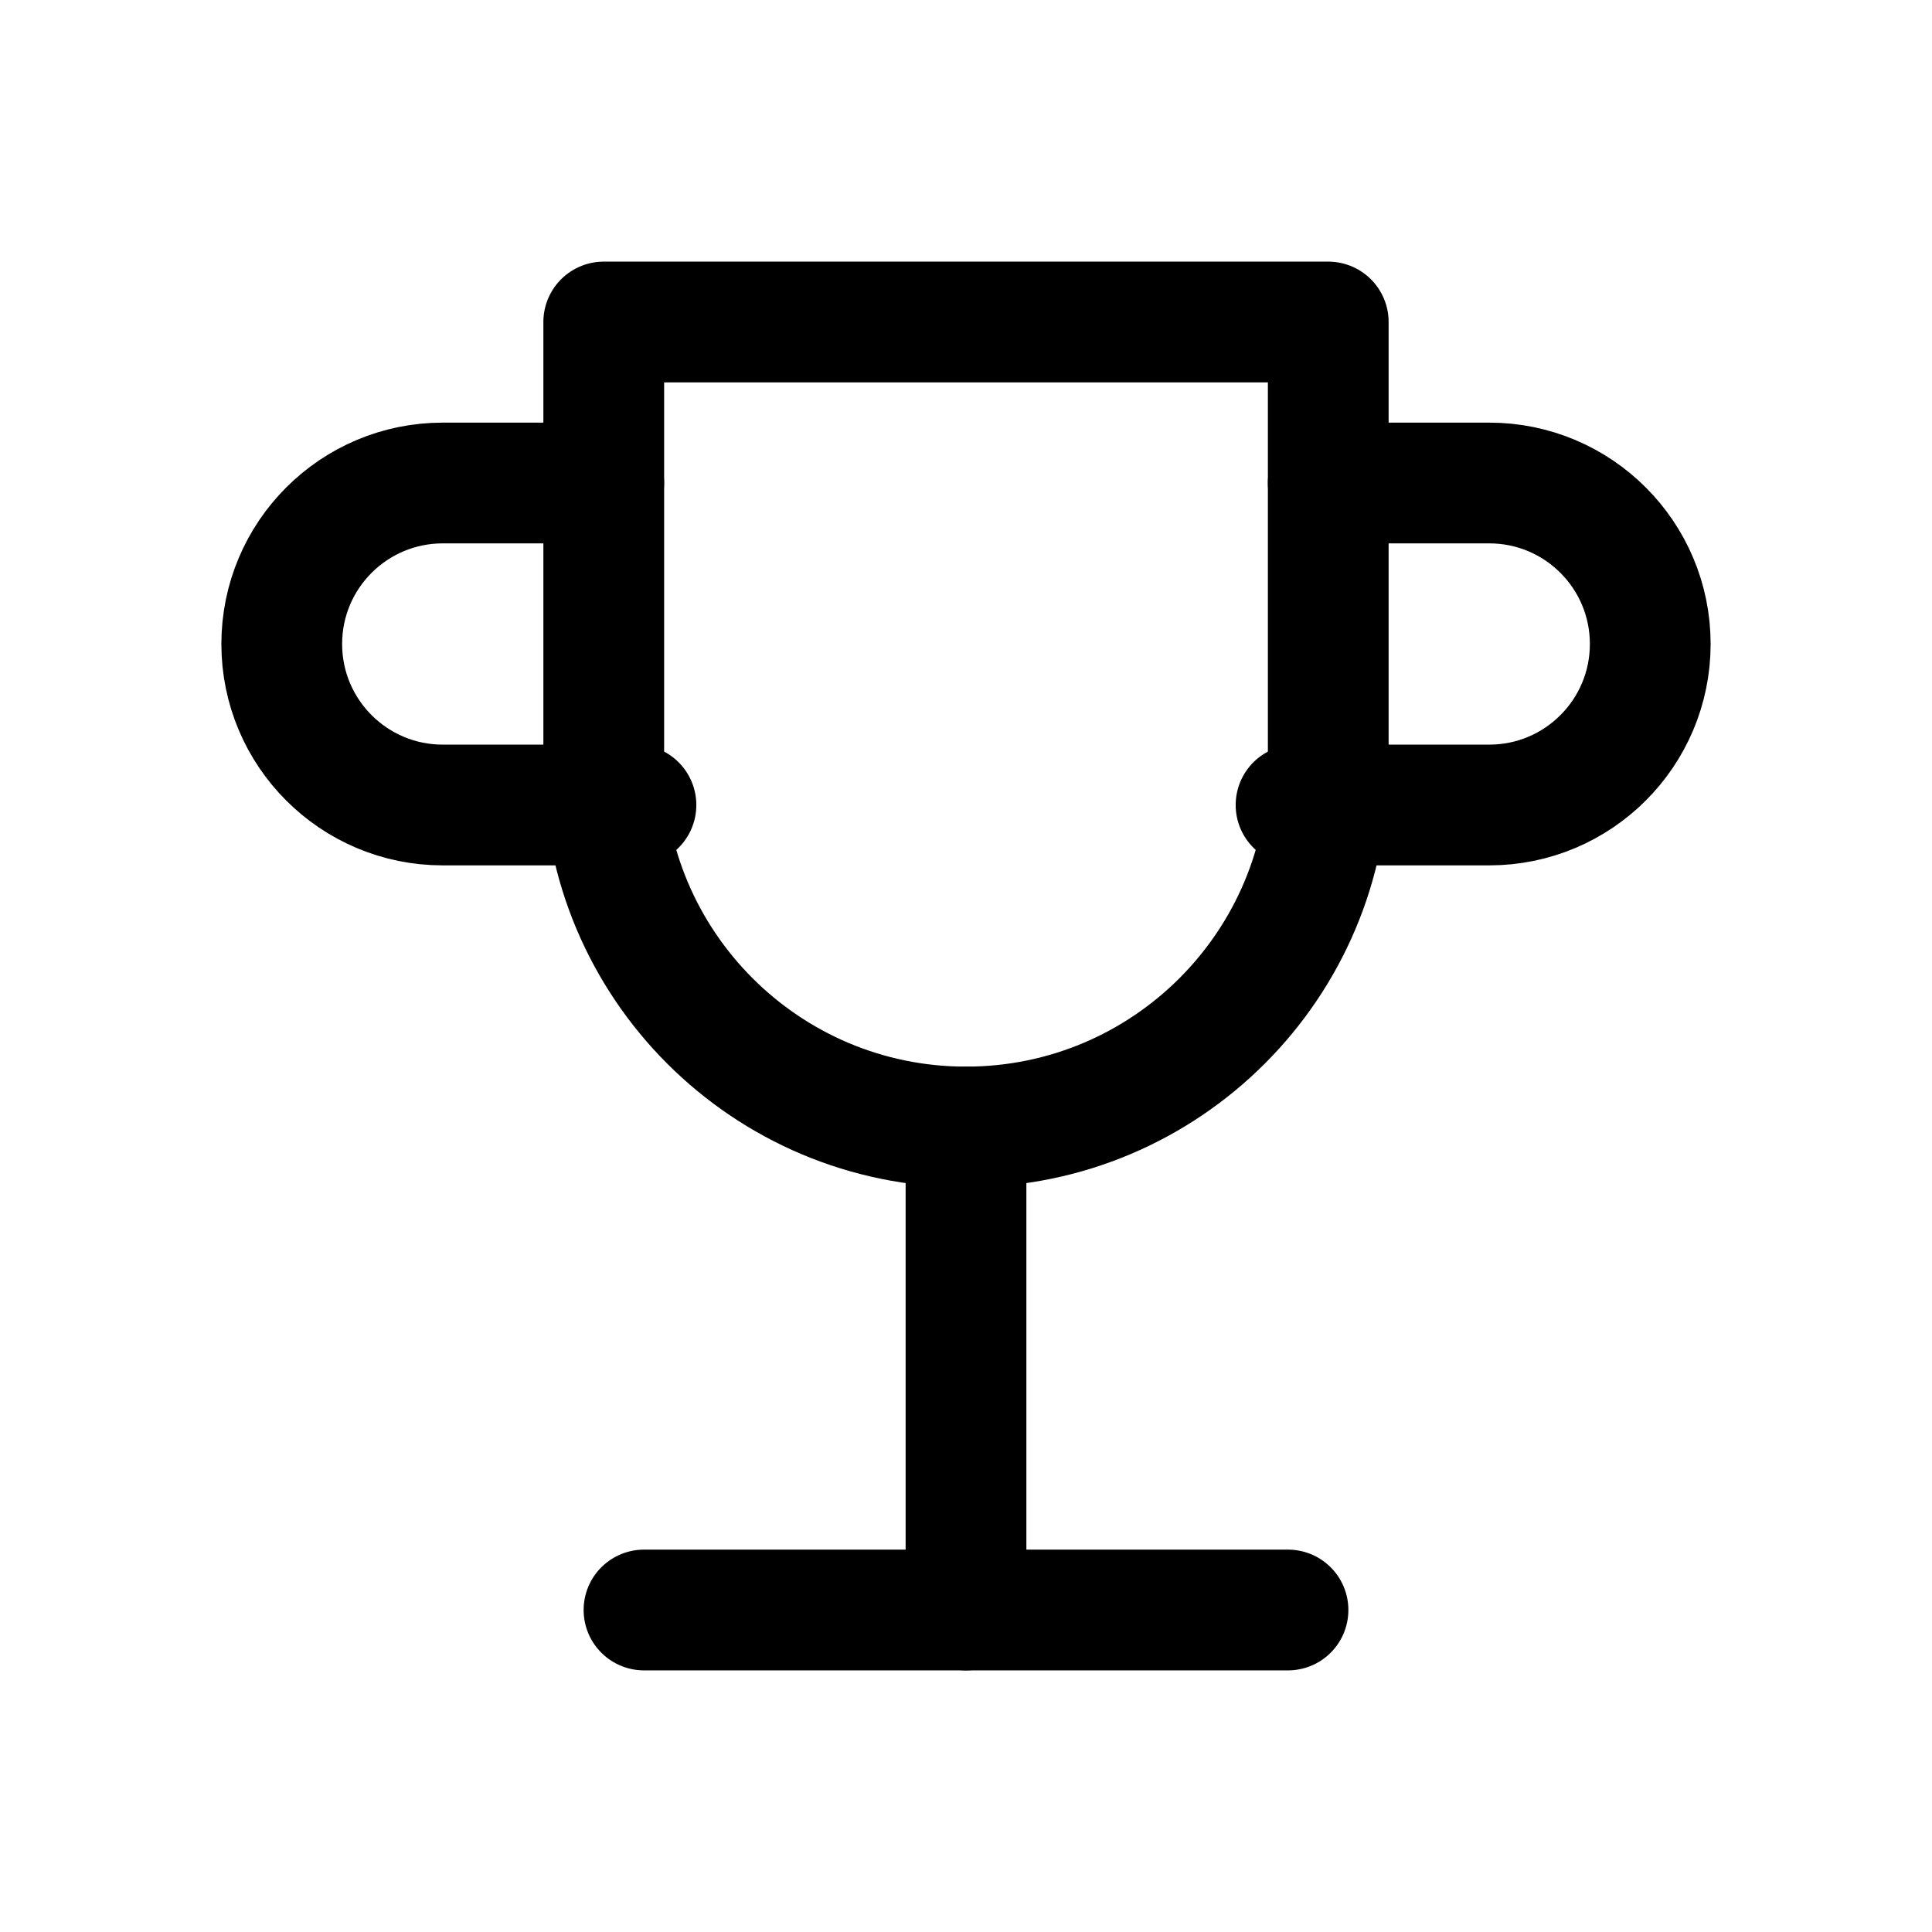
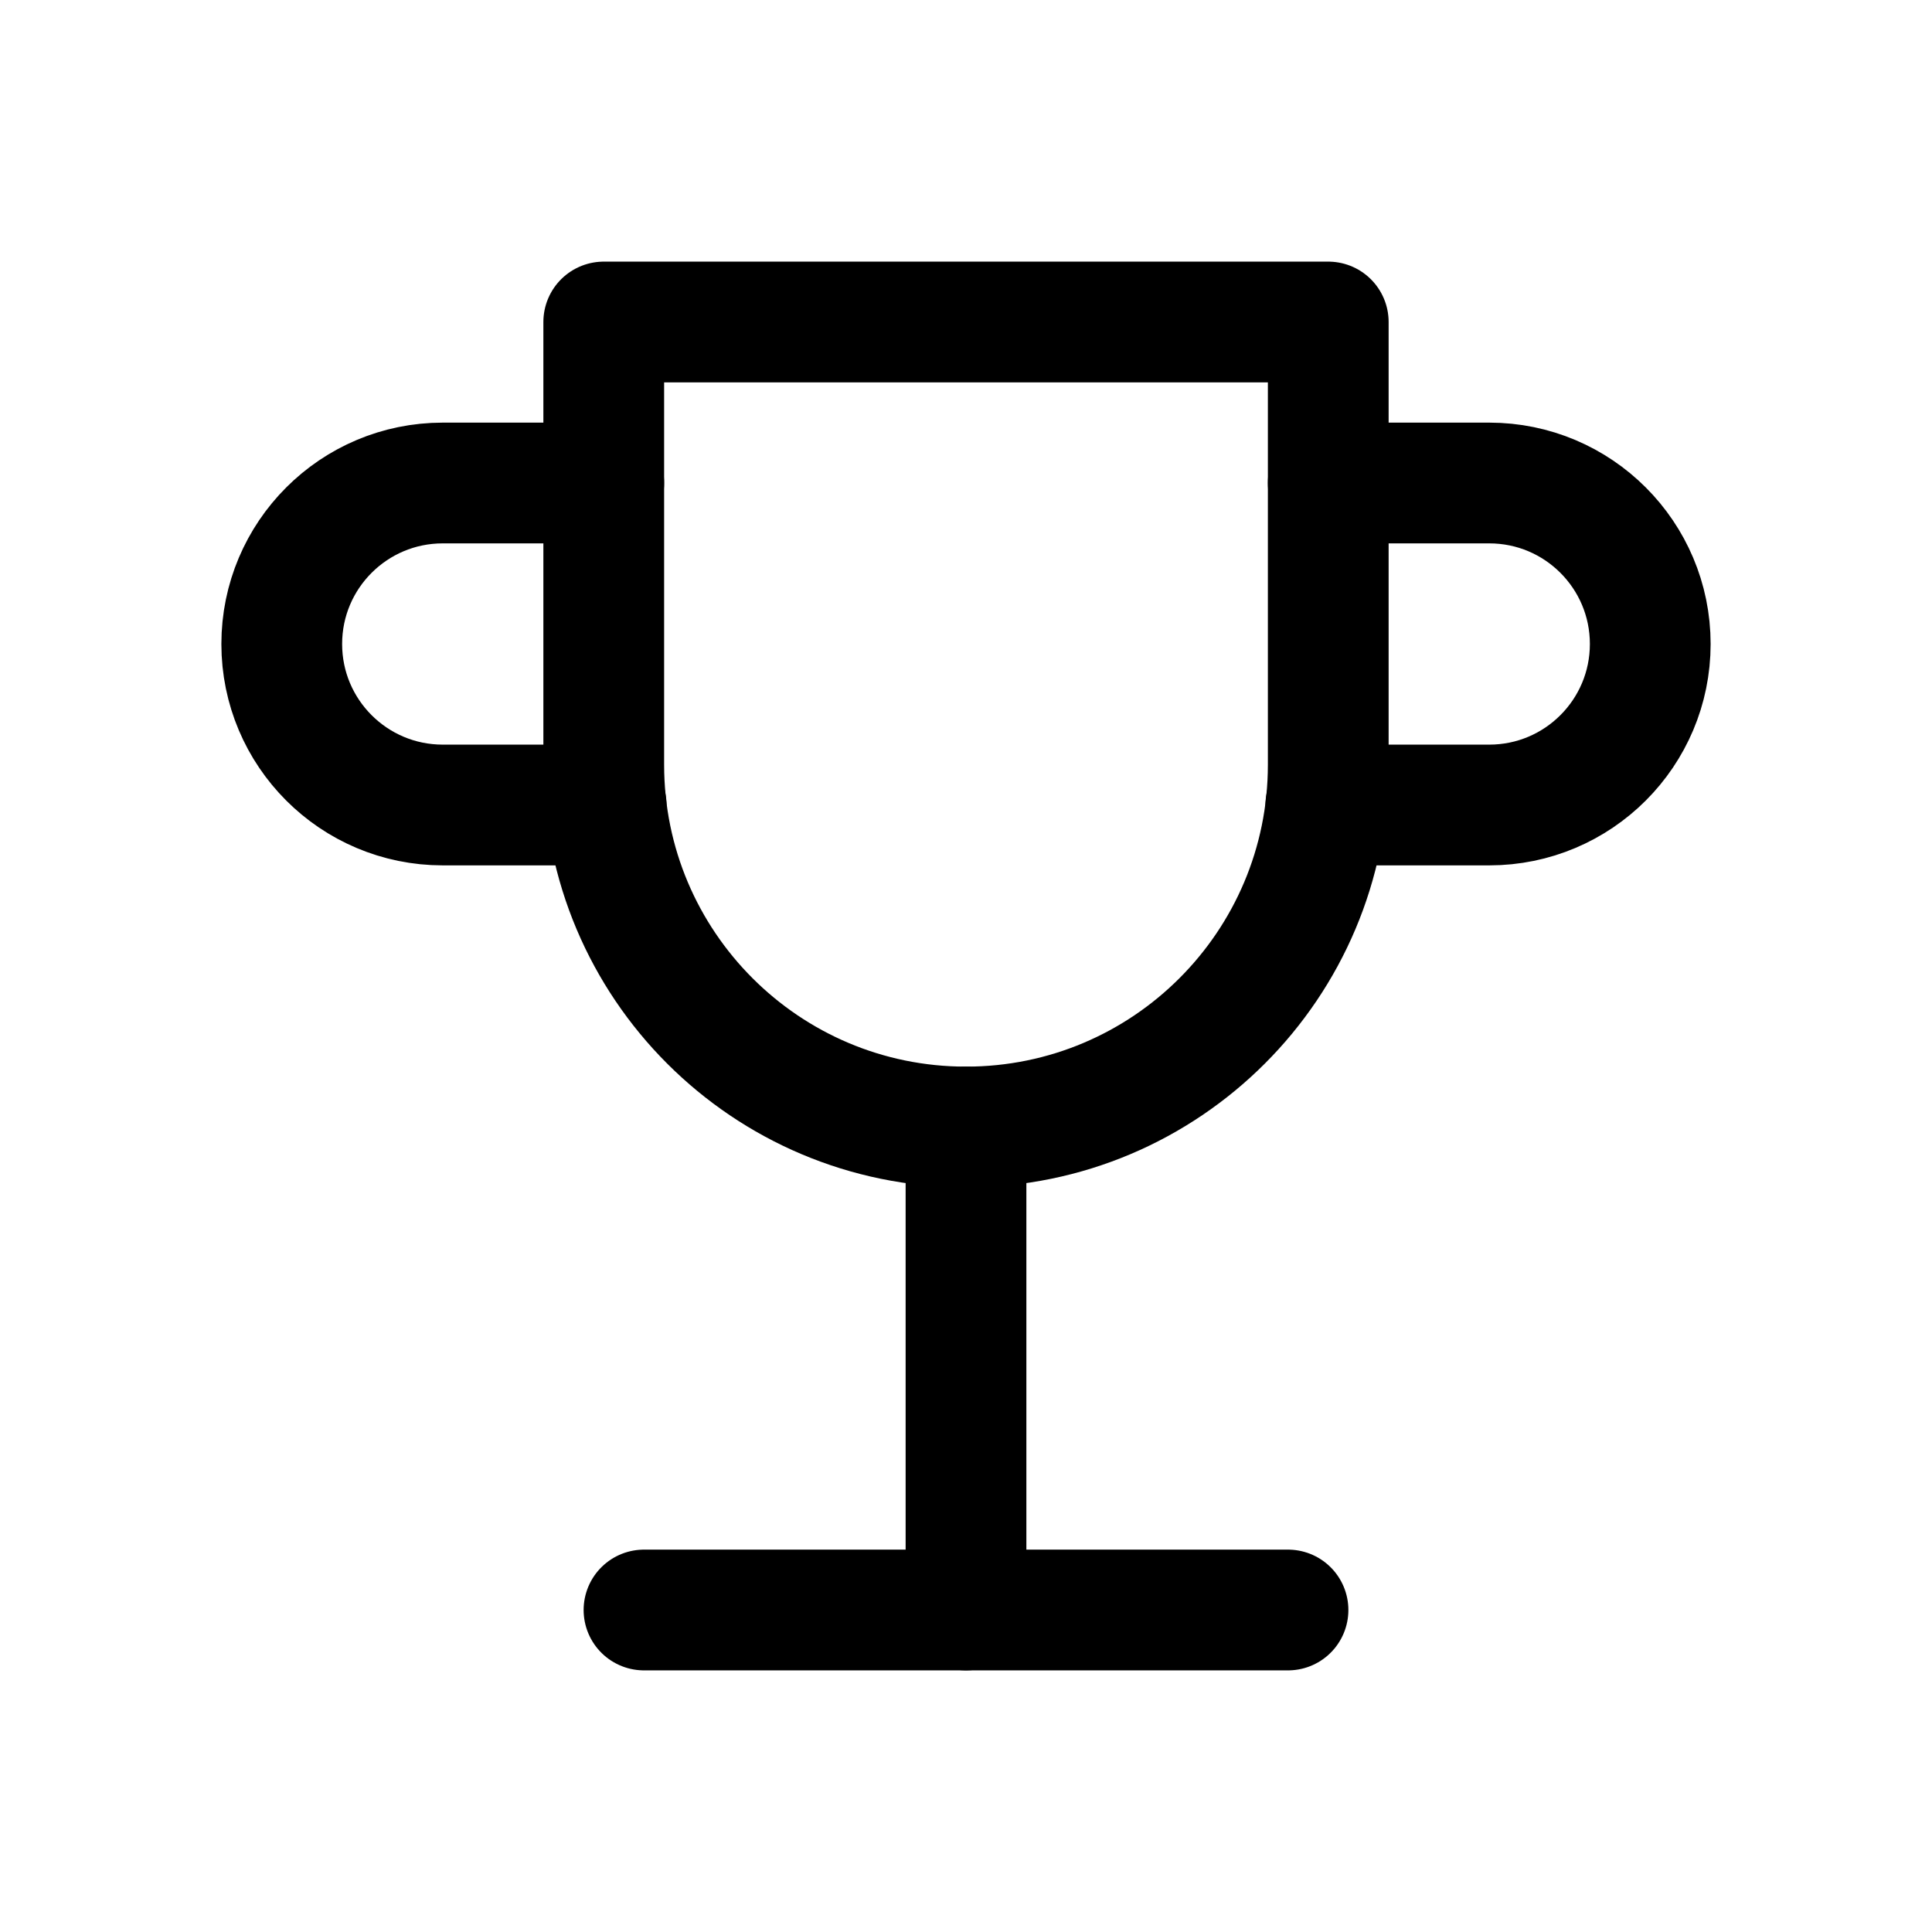
<svg xmlns="http://www.w3.org/2000/svg" viewBox="0 0 24 24" fill="none" stroke="currentColor" stroke-width="1.5" stroke-linecap="round" stroke-linejoin="round">
  <path d="M7.5 4h9v5.5a4.5 4.5 0 0 1-9 0Z" />
-   <path d="M7.5 6h-2a2 2 0 0 0 0 4h2.4" />
-   <path d="M16.5 6h2a2 2 0 0 1 0 4h-2.4" />
+   <path d="M7.5 6h-2a2 2 0 0 0 0 4h2.03" />
+   <path d="M16.5 6h2a2 2 0 0 1 0 4h-2.03" />
  <path d="M12 14v6" />
  <path d="M8 20h8" />
</svg>
